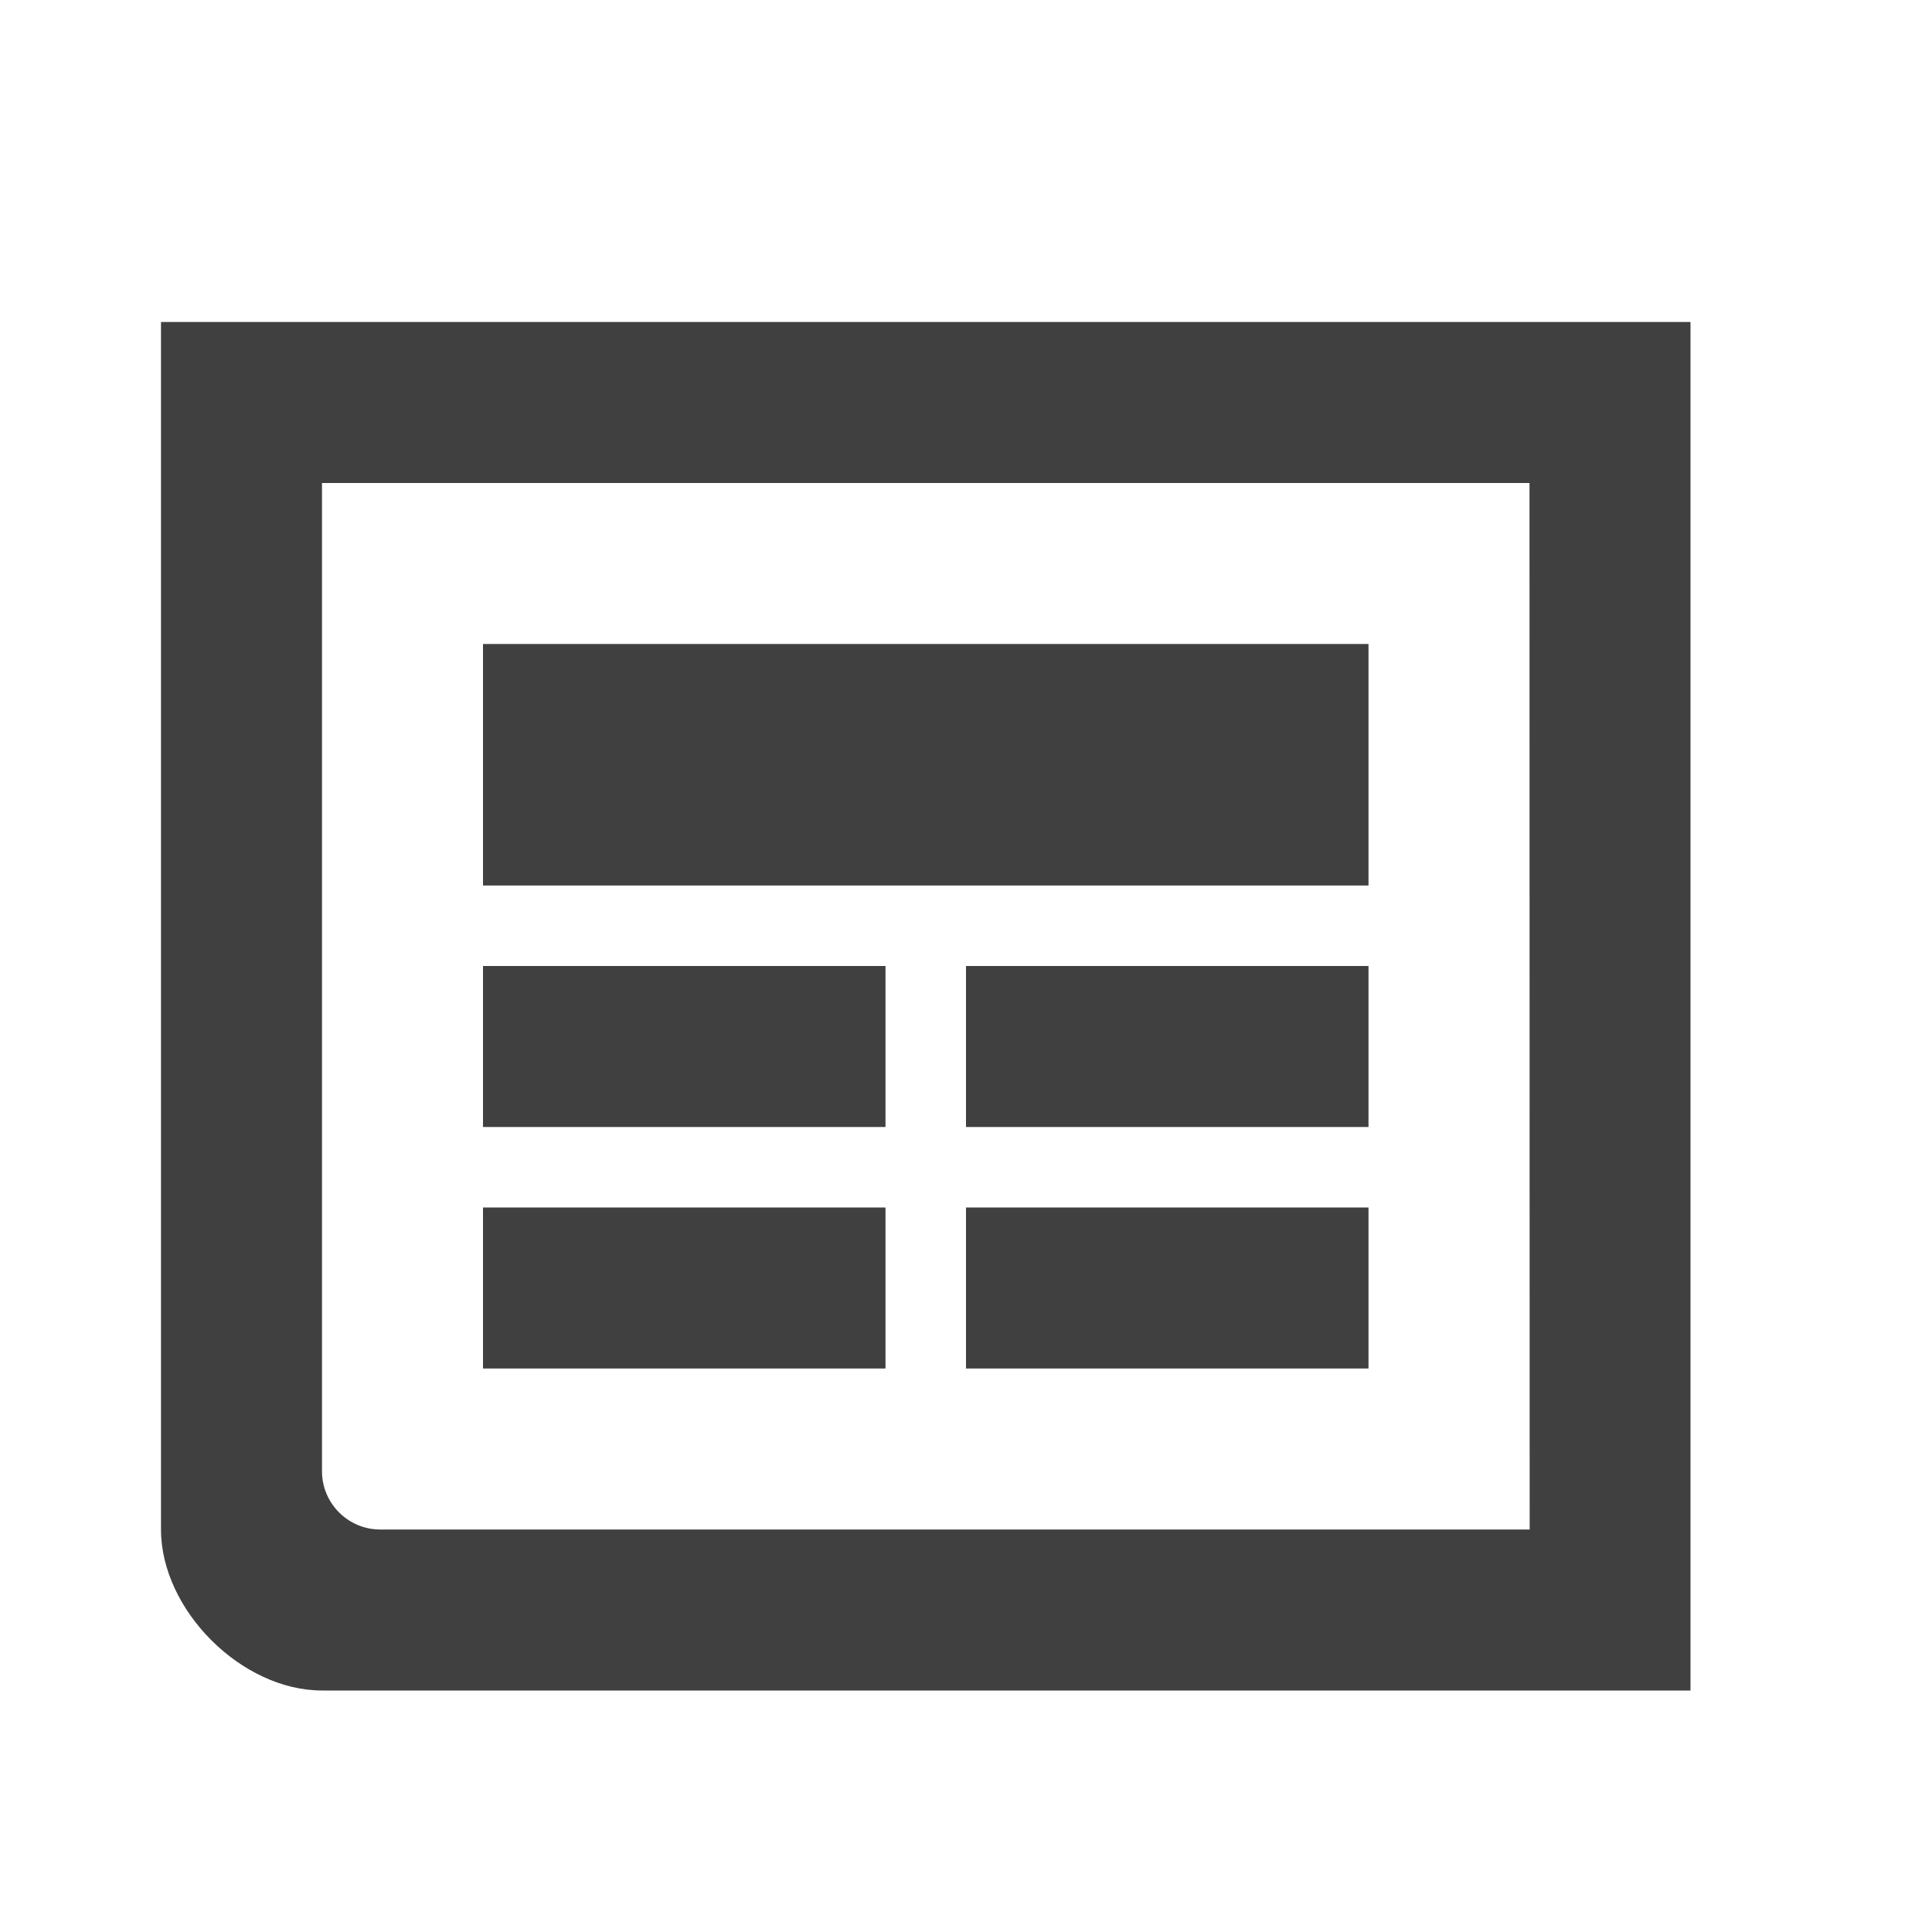
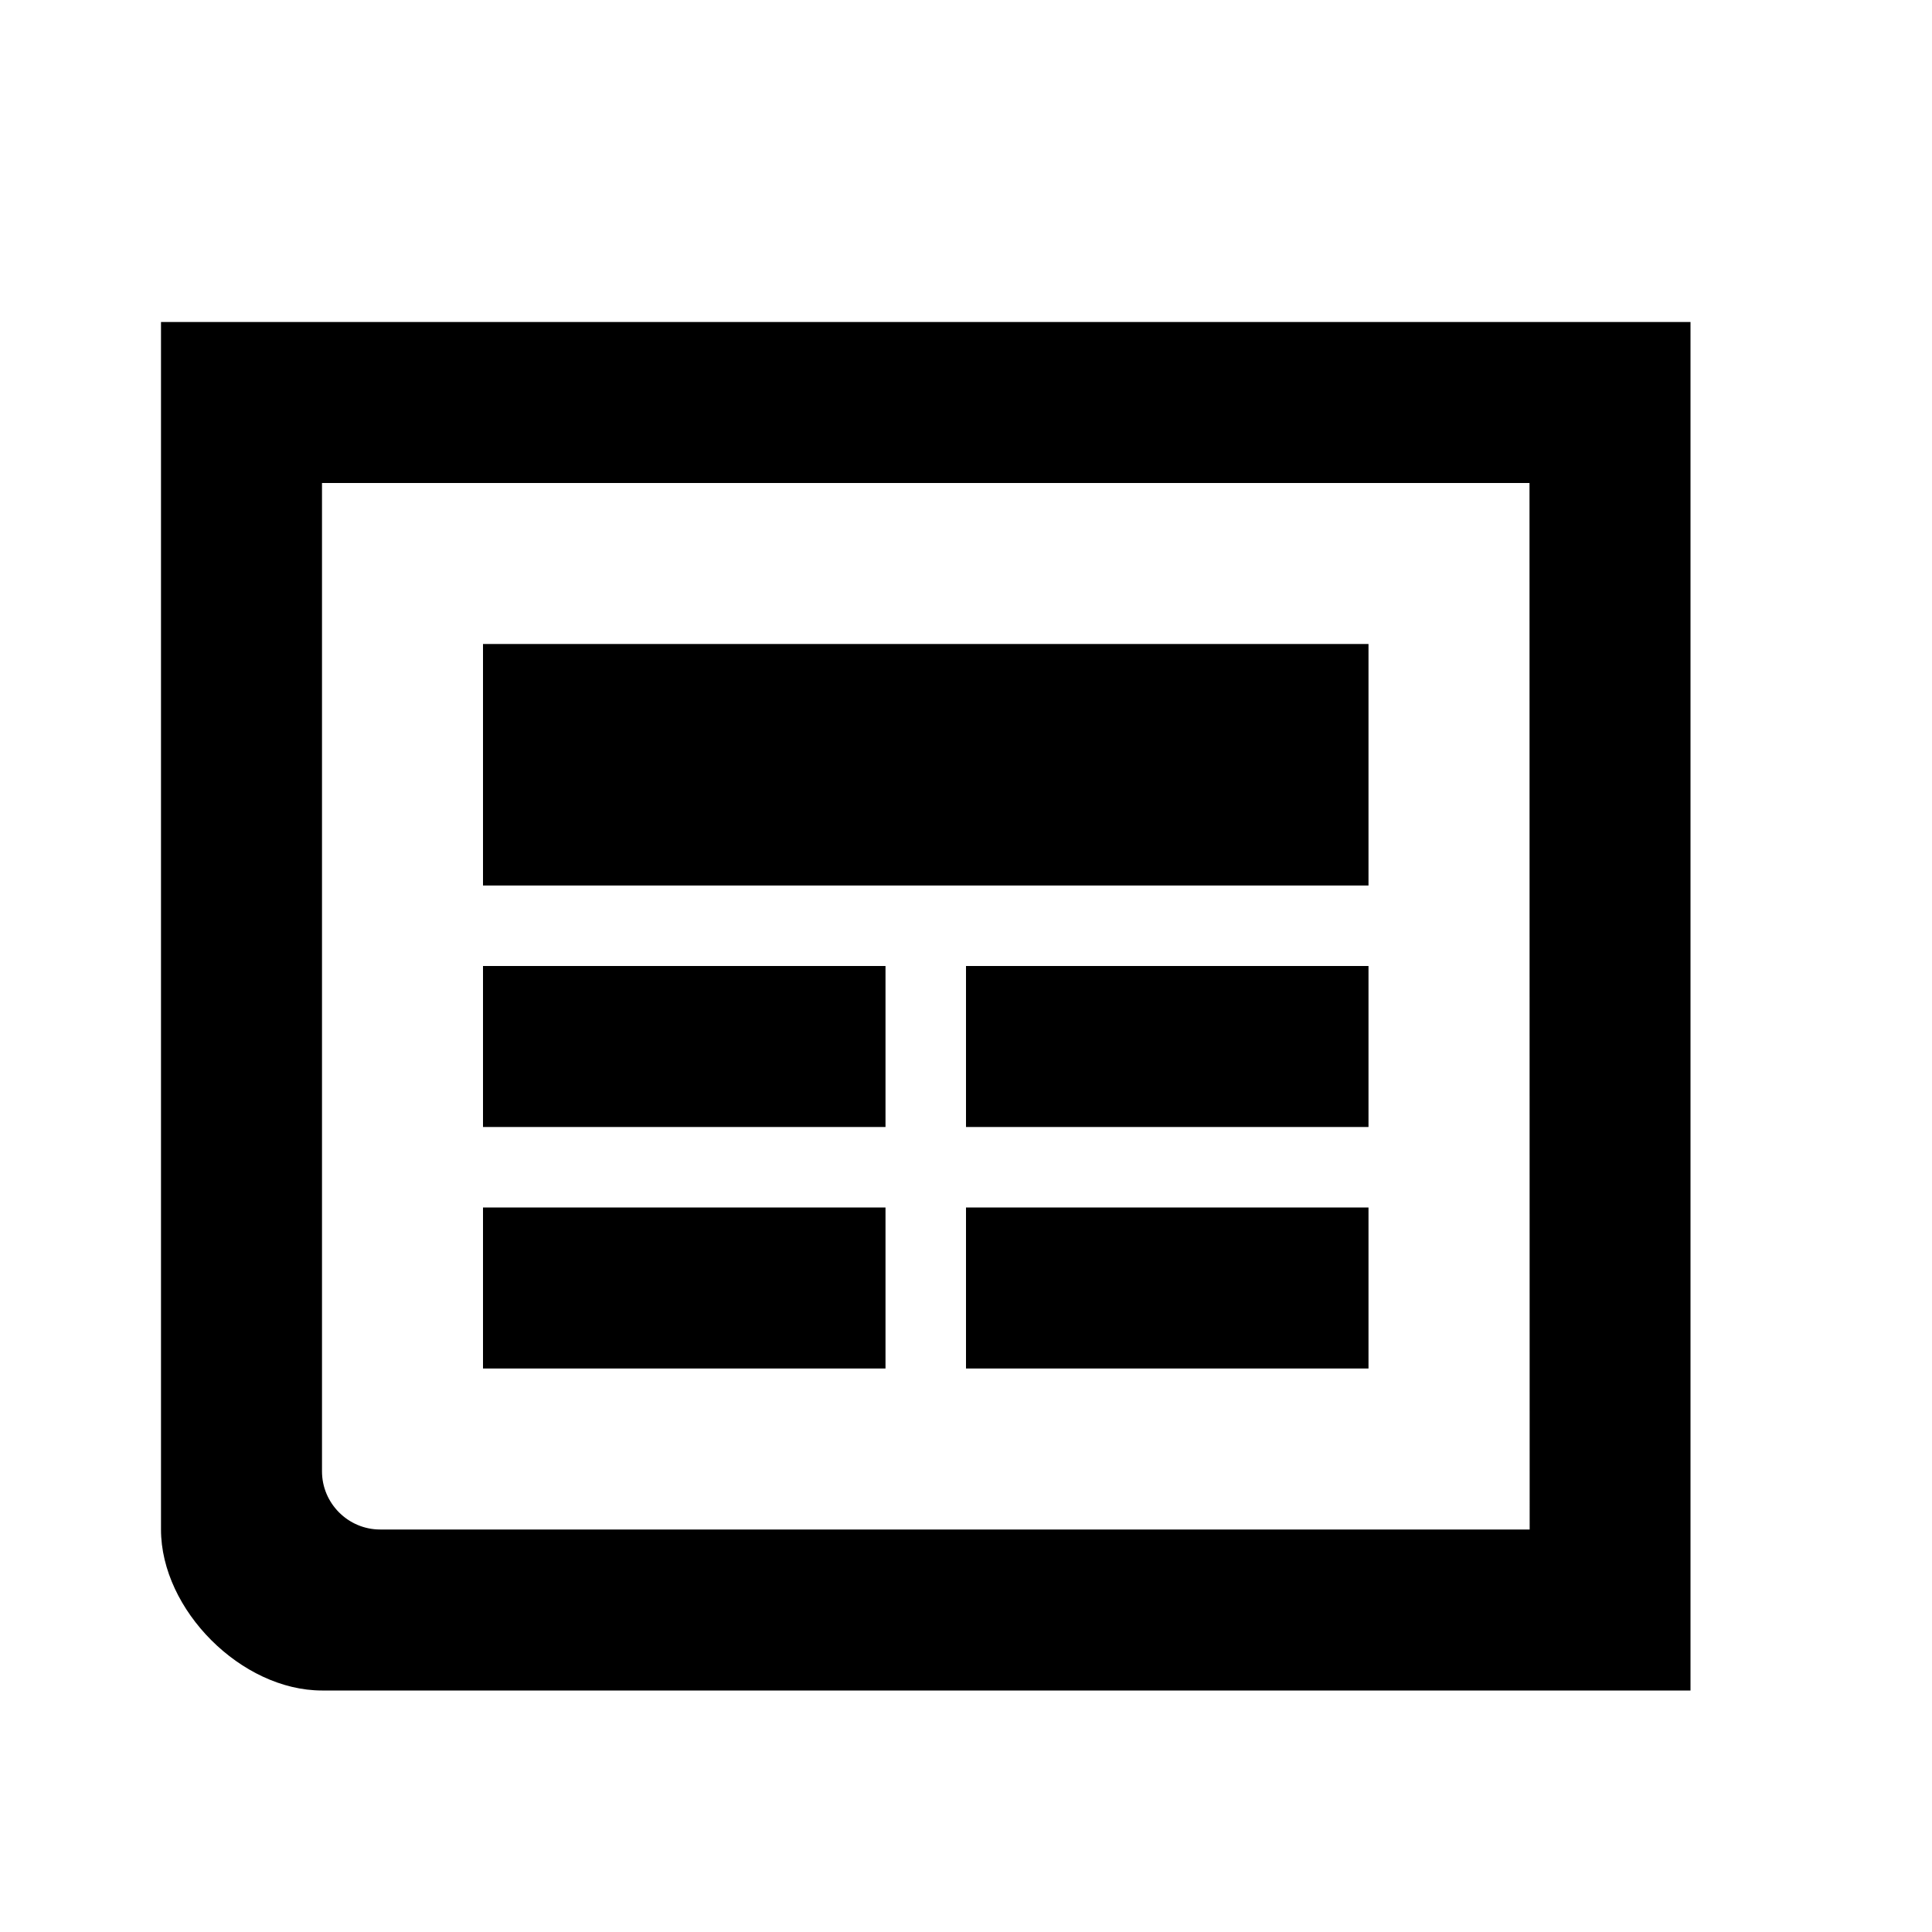
<svg xmlns="http://www.w3.org/2000/svg" width="24" height="24" viewBox="0 0 24 24">
-   <g id="cite-news" style="opacity:0.75;">
+   <g id="cite-news">
    <path id="paper" d="M21 21h-17c-1 0-2-1-2-2v-15h19v17zm-17-15v12.278c0 .397.325.722.722.722h14.28l-.002-13h-15z" />
    <path id="banner" d="M6 8h11v3h-11z" />
    <path id="text1" d="M12 12h5v2h-5z" />
    <path id="text2" d="M6 12h5v2h-5z" />
    <path id="text3" d="M12 15h5v2h-5z" />
    <path id="text4" d="M6 15h5v2h-5z" />
  </g>
</svg>
